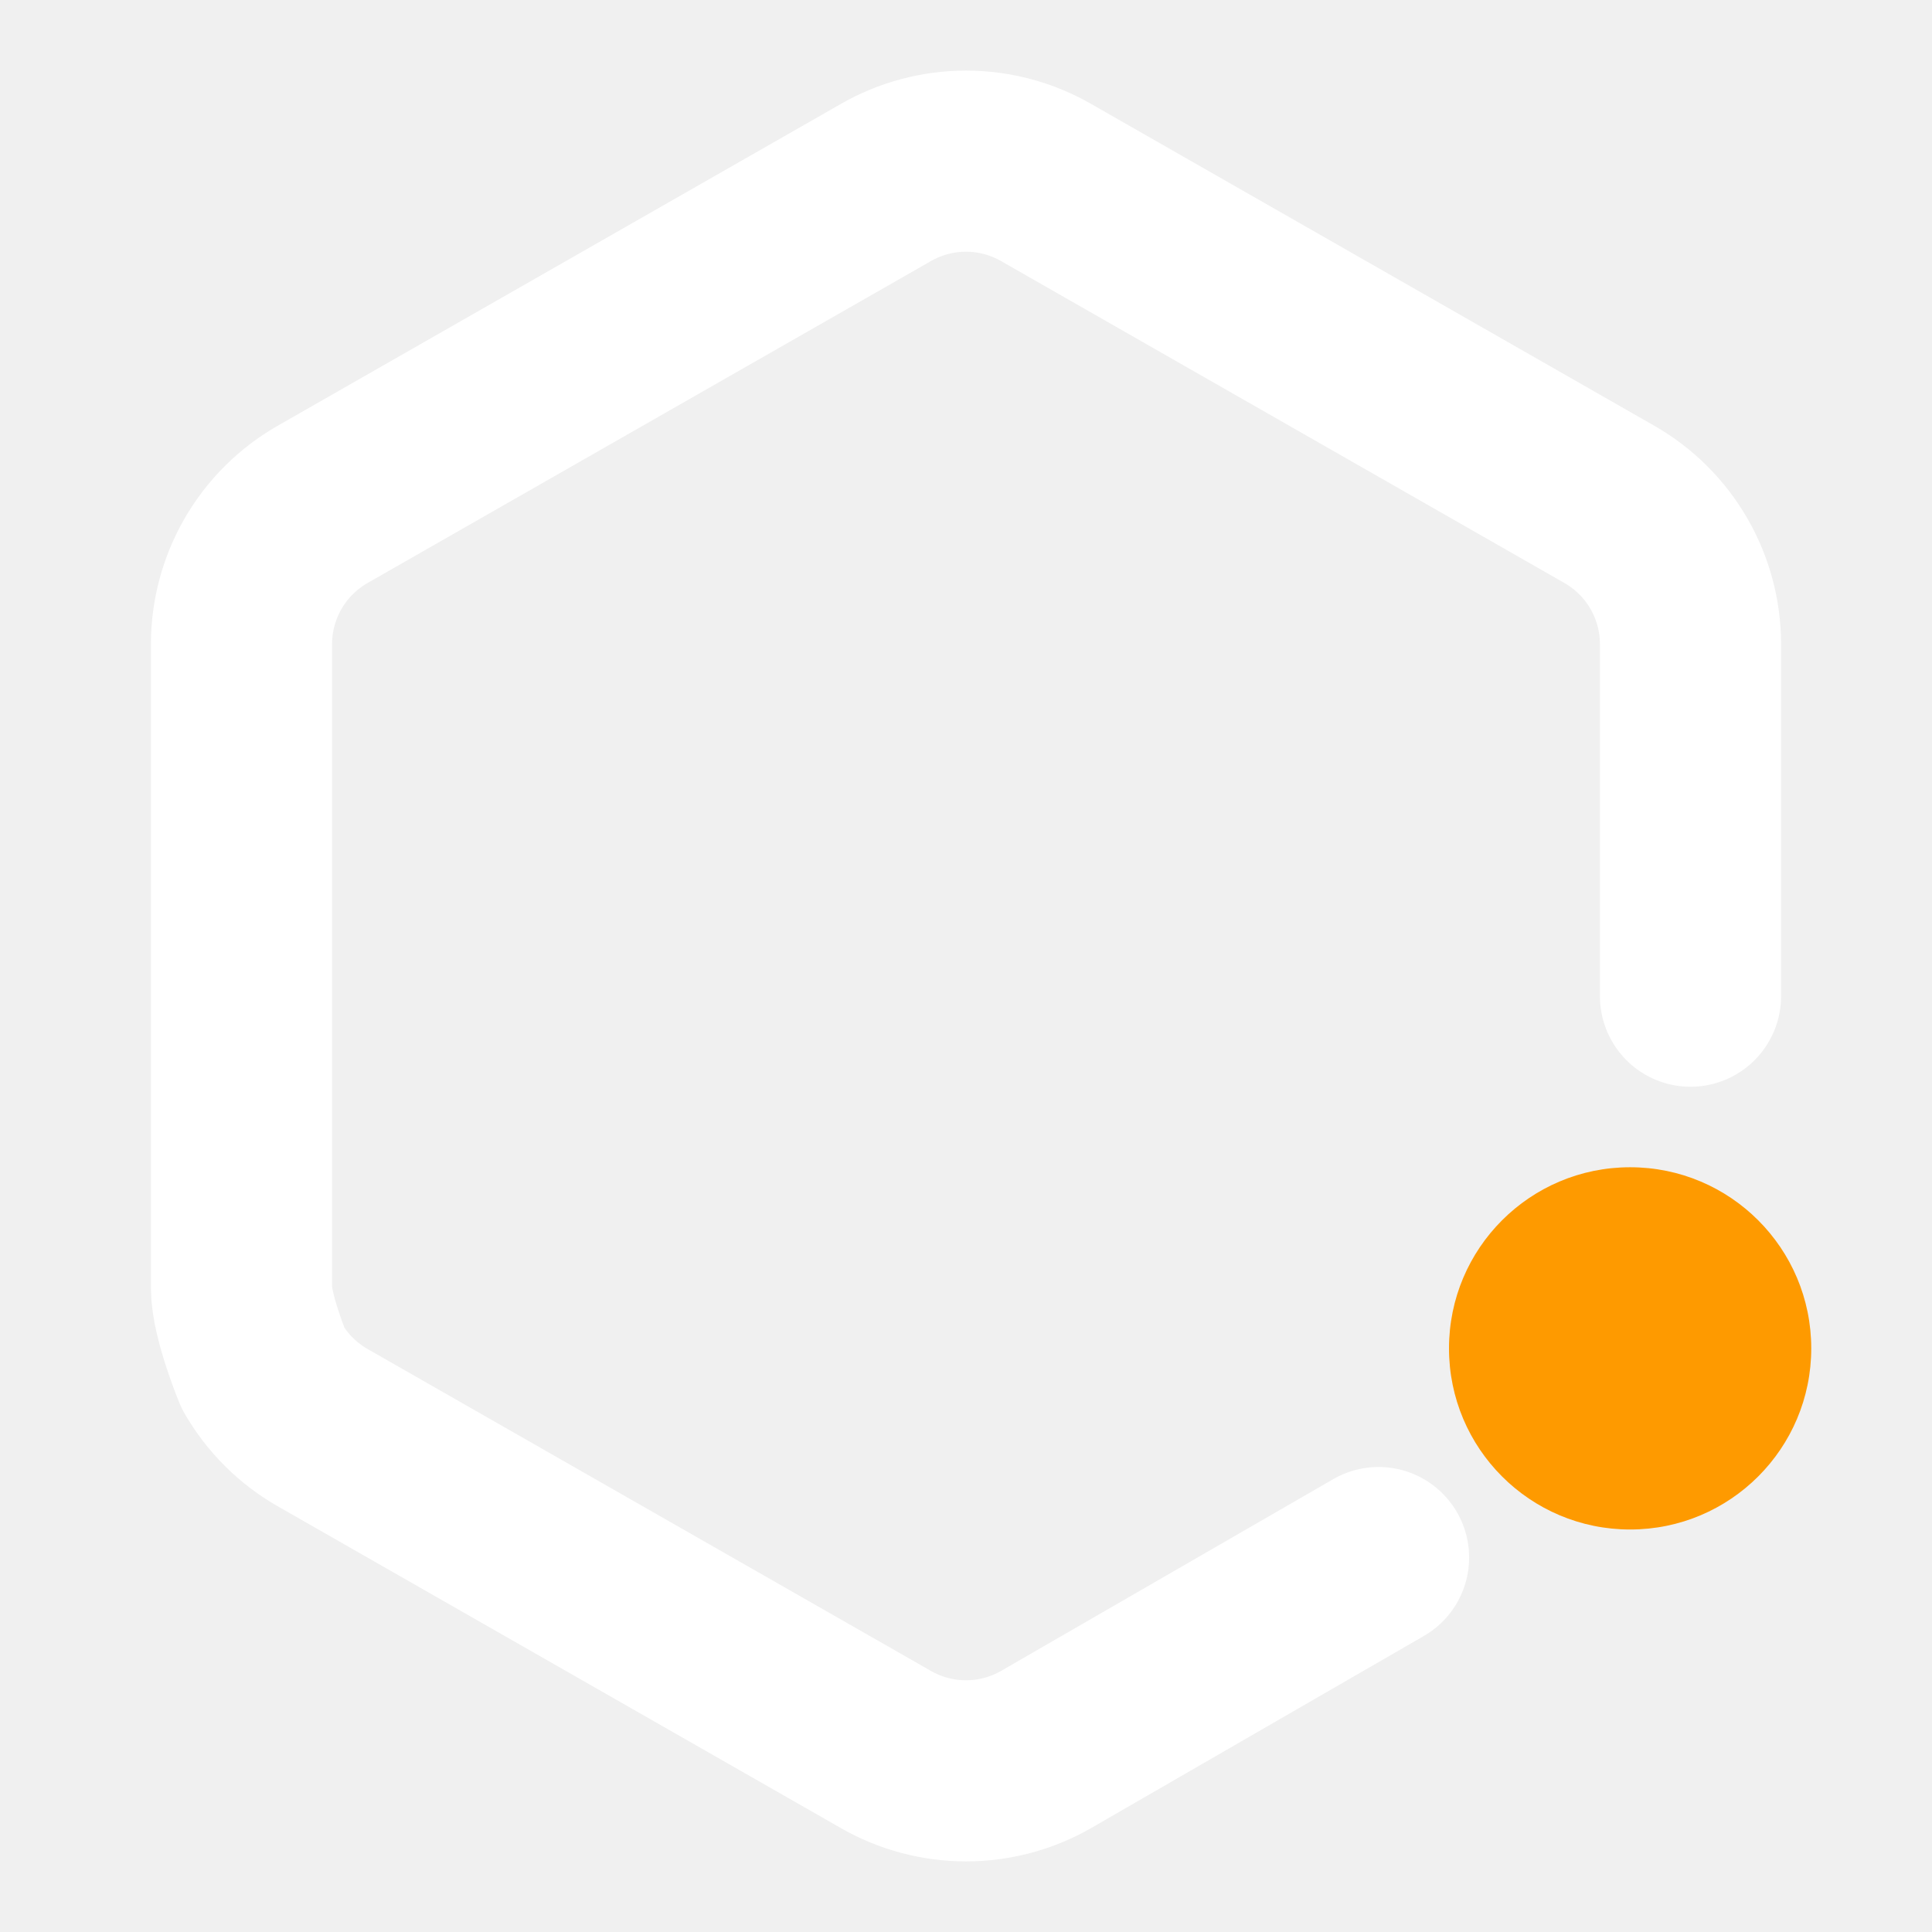
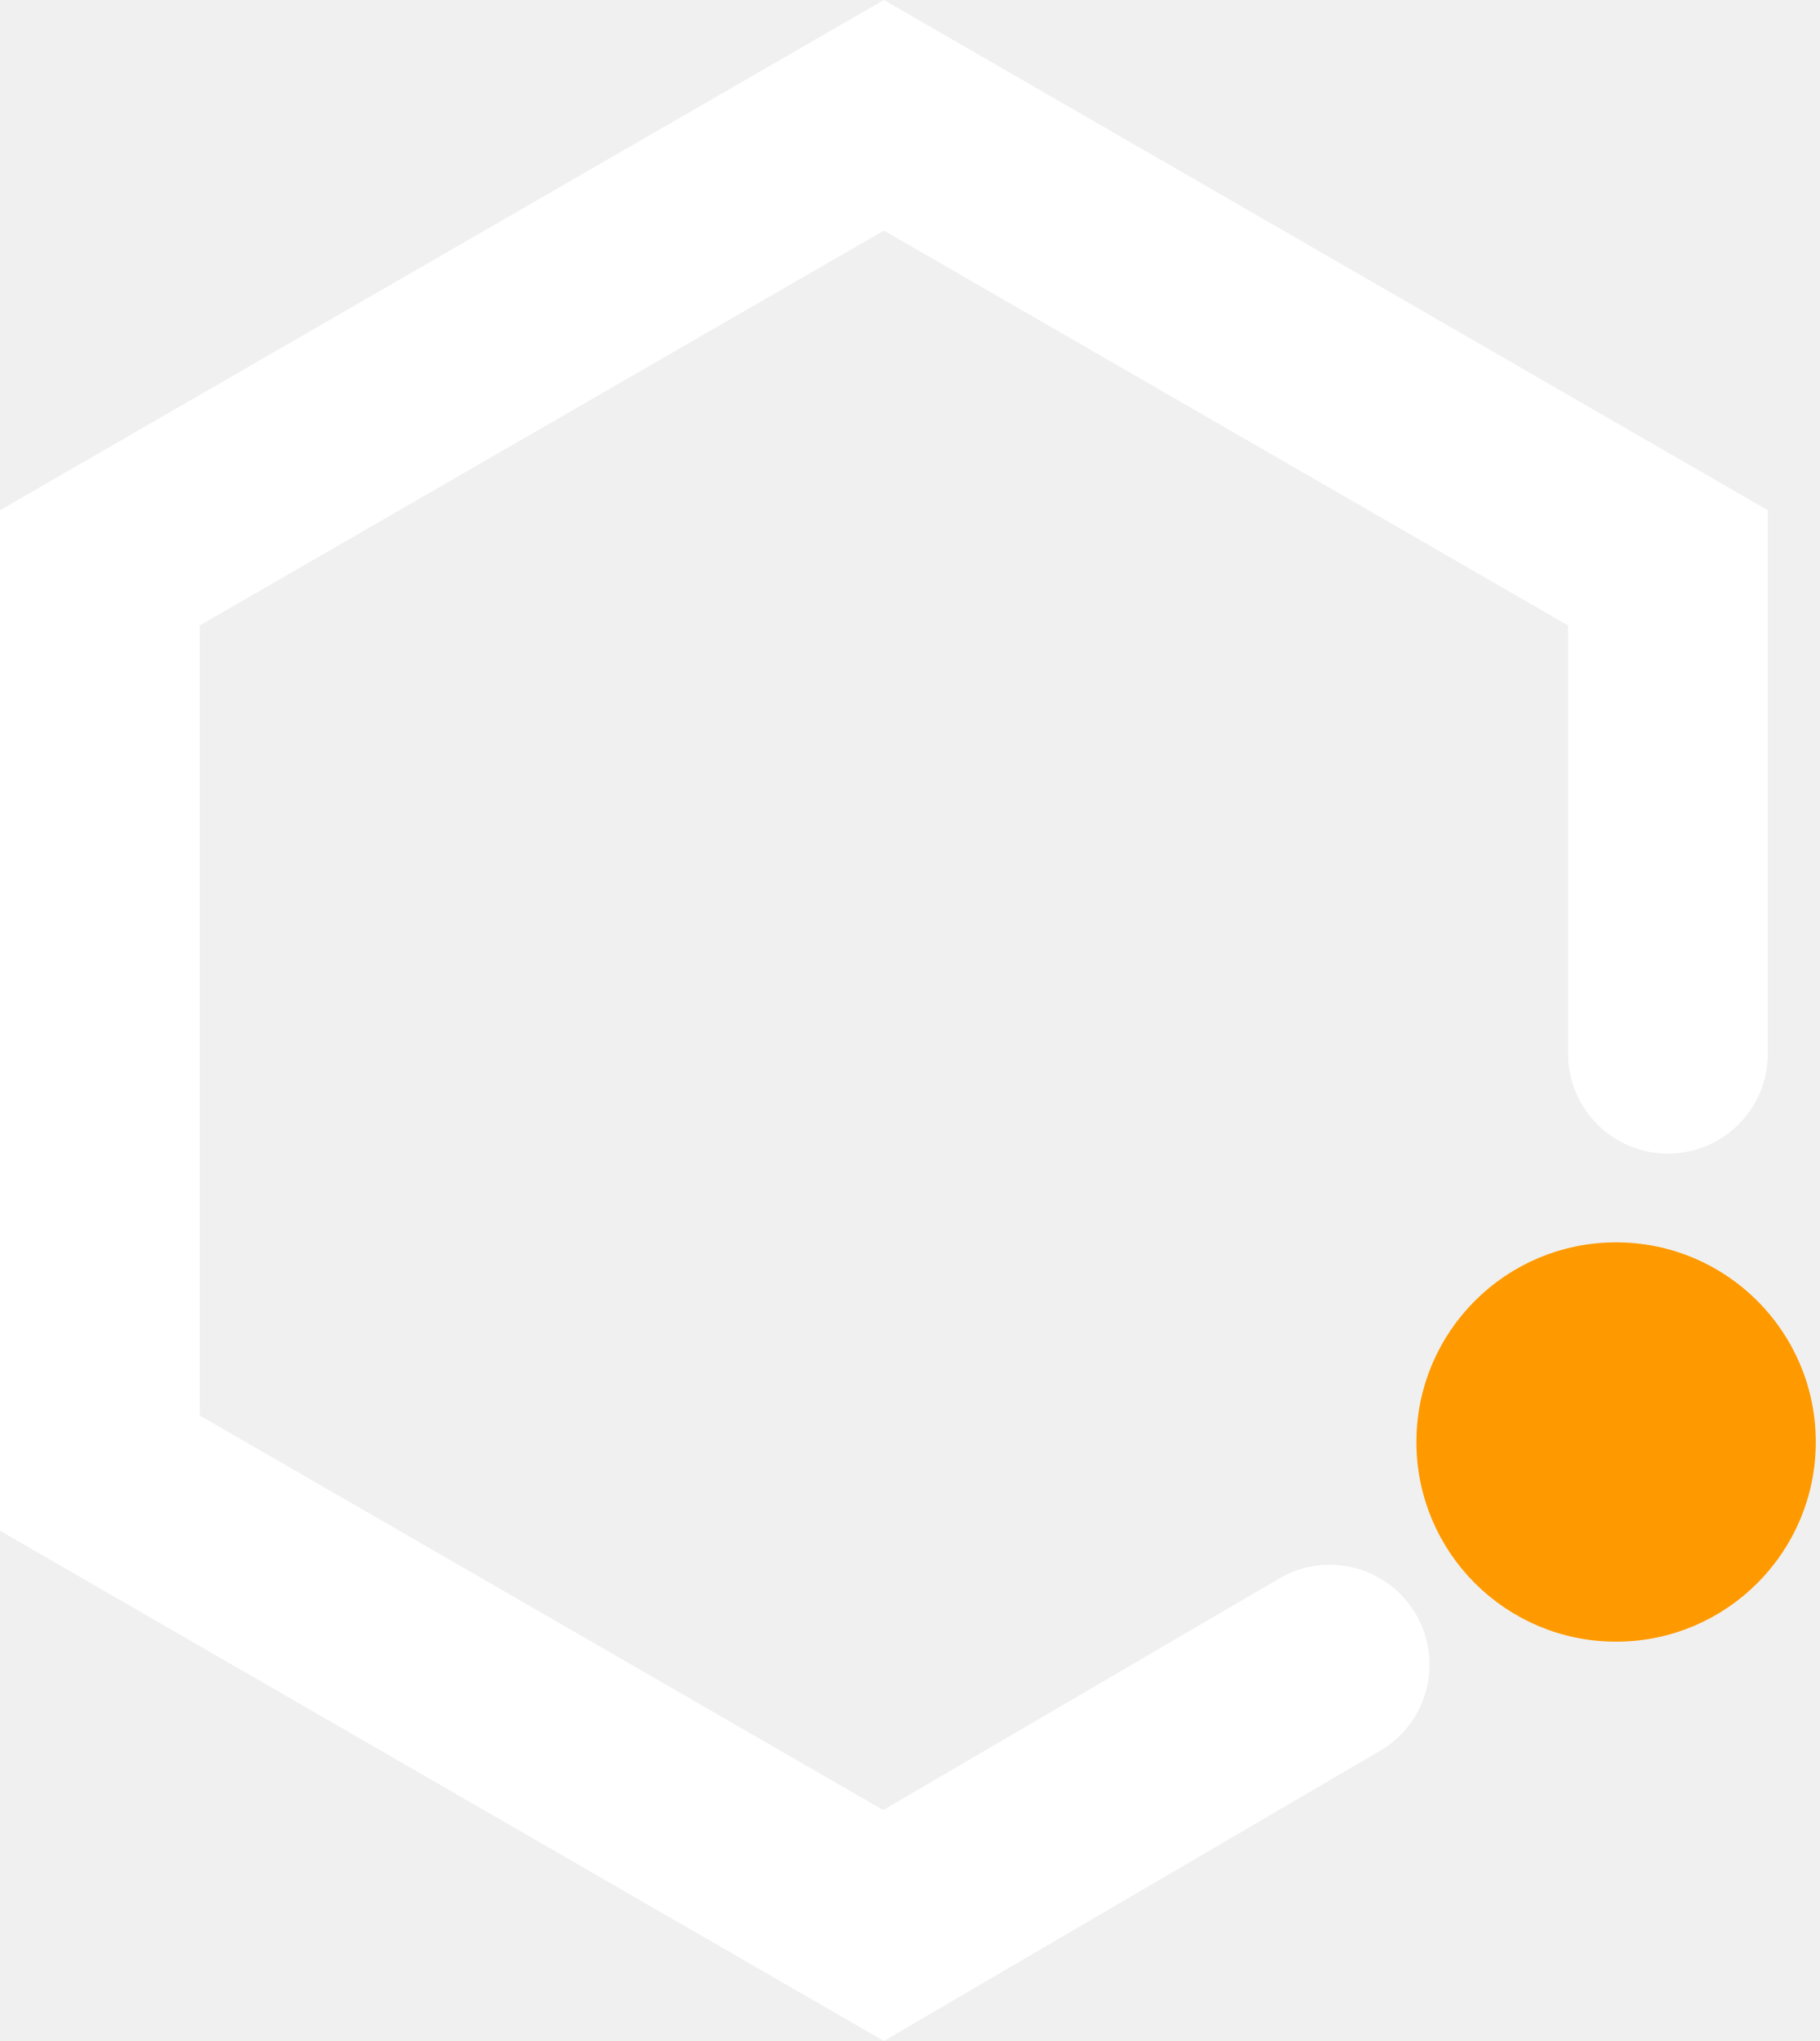
- <svg xmlns="http://www.w3.org/2000/svg" width="96" height="96" viewBox="0 0 96 96" fill="none">
-   <path d="M84 49.5V32C83.999 30.597 83.628 29.219 82.926 28.005C82.224 26.79 81.215 25.782 80 25.08L52 9.08C50.784 8.378 49.404 8.008 48 8.008C46.596 8.008 45.216 8.378 44 9.08L16 25.08C14.785 25.782 13.776 26.79 13.074 28.005C12.372 29.219 12.001 30.597 12 32V64C12.001 65.403 13.074 67.995 13.074 67.995C13.776 69.21 14.785 70.219 16 70.92L44 86.92C45.216 87.622 46.596 87.992 48 87.992C49.404 87.992 50.784 87.622 52 86.92L68.5 77.394" stroke="white" stroke-width="9" stroke-linecap="round" stroke-linejoin="round" />
-   <path d="M90 67C90 71.971 85.971 76 81 76C76.029 76 72 71.971 72 67C72 62.029 76.029 58 81 58C85.971 58 90 62.029 90 67Z" fill="#FE9A00" />
+ <svg xmlns="http://www.w3.org/2000/svg" width="82" height="92" viewBox="0 0 82 92" fill="none">
+   <path d="M79.675 23V47.5C79.675 49.985 77.66 52 75.175 52C72.689 52 70.675 49.985 70.675 47.5V28.195L39.837 10.392L9 28.195V63.804L39.807 81.591L57.658 71.149C59.737 69.934 62.404 70.571 63.71 72.594C65.1 74.747 64.413 77.624 62.201 78.918L39.837 92L0 69V23L39.837 0L79.675 23Z" fill="white" />
+   <path d="M81.837 65C81.837 69.971 77.808 74 72.837 74C67.866 74 63.837 69.971 63.837 65C63.837 60.029 67.866 56 72.837 56C77.808 56 81.837 60.029 81.837 65Z" fill="#FE9A00" />
</svg>
